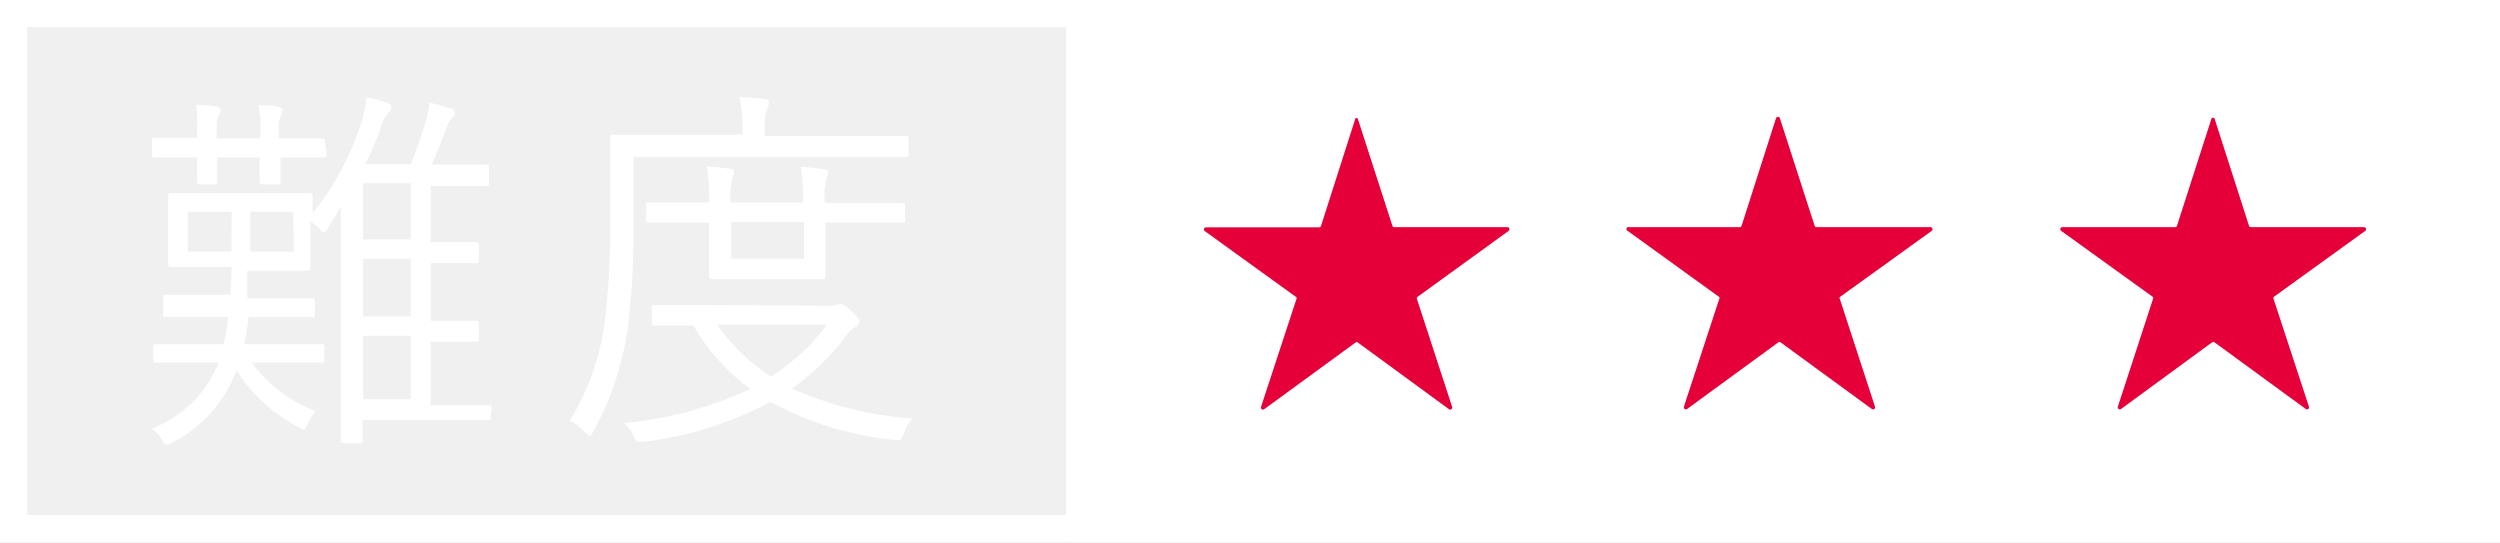
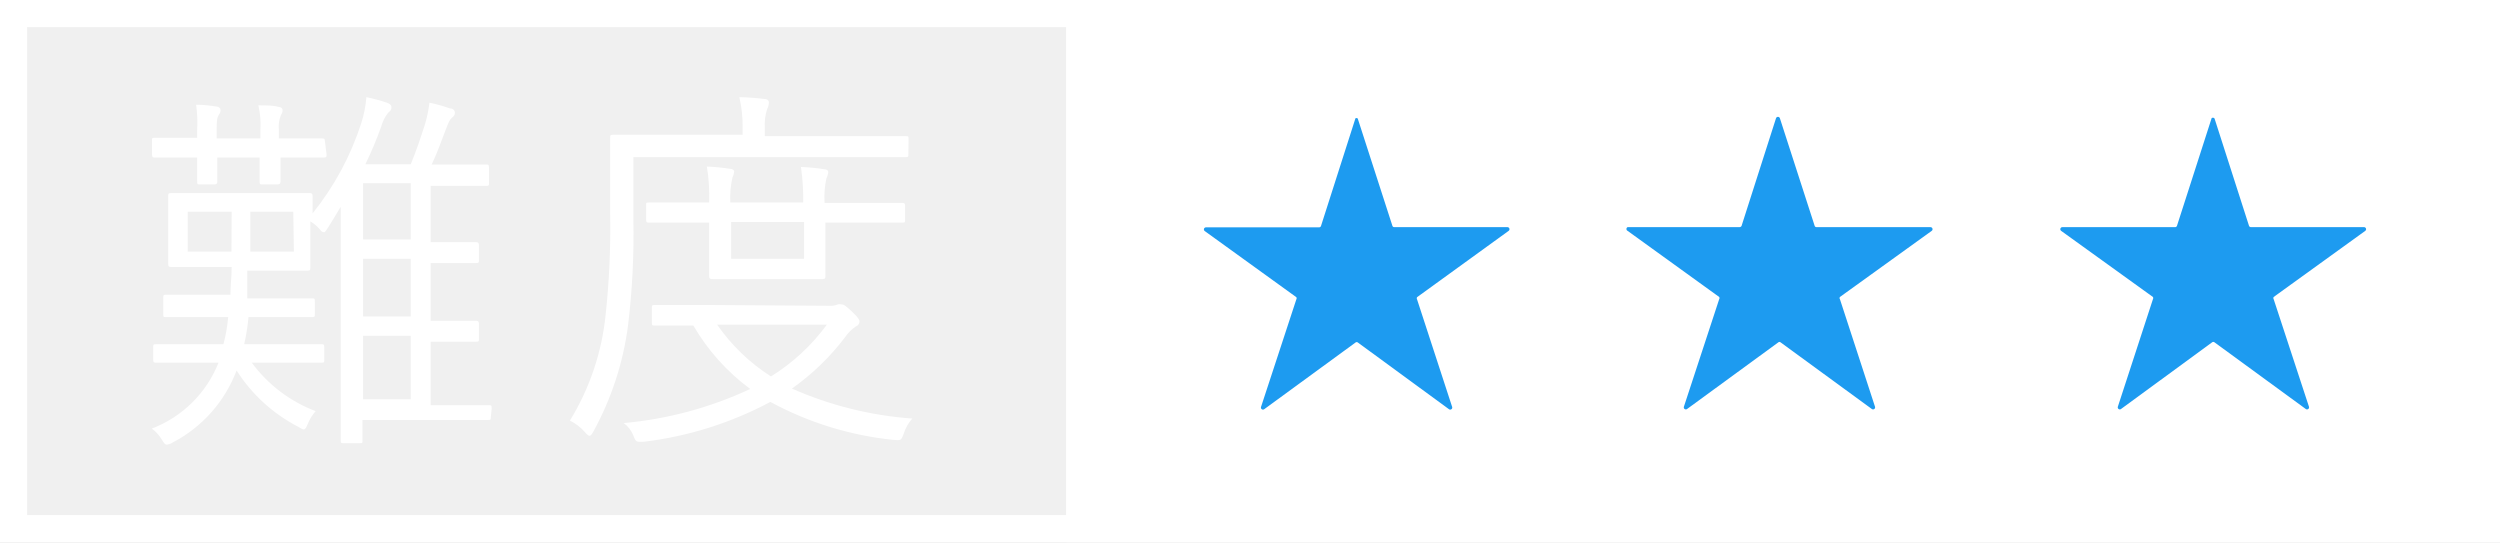
<svg xmlns="http://www.w3.org/2000/svg" viewBox="0 0 121.73 26.4">
  <g id="レイヤー_2" data-name="レイヤー 2">
    <g id="contents">
      <path d="M23.9,20.3c0,.13,0,.15-.13.15s-.59,0-2.12,0h-4v1c0,.12,0,.13-.15.13h-.74c-.15,0-.17,0-.17-.13s0-.6,0-2.23v-6.8c0-.68,0-1.55,0-2.35-.21.35-.41.69-.61,1s-.17.23-.24.23-.11-.06-.22-.19a1.73,1.73,0,0,0-.41-.33v1.07c0,.81,0,1.07,0,1.18s0,.15-.15.15-.59,0-2.07,0h-.85c0,.48,0,.91,0,1.35h1c1.55,0,2,0,2.14,0s.15,0,.15.15v.61c0,.13,0,.15-.15.15s-.59,0-2.14,0H12.1a9.9,9.9,0,0,1-.21,1.32h1.48c1.63,0,2.18,0,2.28,0s.14,0,.14.15v.61c0,.12,0,.14-.14.14s-.65,0-2.28,0H12.26a6.91,6.91,0,0,0,3.11,2.36,2.1,2.1,0,0,0-.37.59c-.09.21-.13.3-.21.3s-.14-.06-.27-.13a7.8,7.8,0,0,1-3-2.74,6.57,6.57,0,0,1-3.1,3.5.69.69,0,0,1-.3.11c-.09,0-.14-.08-.25-.26a1.74,1.74,0,0,0-.48-.52,5.67,5.67,0,0,0,3.25-3.21H9.88c-1.65,0-2.18,0-2.27,0s-.15,0-.15-.14v-.61c0-.13,0-.15.15-.15s.62,0,2.27,0h1a7.8,7.8,0,0,0,.23-1.32h-.89c-1.53,0-2,0-2.13,0s-.14,0-.14-.15V14.5c0-.13,0-.15.14-.15s.6,0,2.13,0h1c0-.42.06-.89.06-1.35h-.85c-1.48,0-2,0-2.09,0s-.15,0-.15-.15,0-.37,0-1.18v-.94c0-.83,0-1.09,0-1.19s0-.14.15-.14.61,0,2.09,0H13c1.5,0,2,0,2.07,0s.15,0,.15.14,0,.3,0,.85A13.72,13.72,0,0,0,17.59,6a5.5,5.5,0,0,0,.25-1.27,9.05,9.05,0,0,1,1,.27c.15.06.22.12.22.21s0,.16-.16.28a1.87,1.87,0,0,0-.34.68A18.2,18.2,0,0,1,17.79,8H20c.28-.68.48-1.29.69-1.94A6.07,6.07,0,0,0,20.91,5a7.19,7.19,0,0,1,1,.28c.17,0,.24.11.24.22s-.05.15-.15.24-.14.16-.31.61c-.24.63-.41,1.11-.67,1.66h.8c1.35,0,1.76,0,1.85,0s.14,0,.14.15v.74c0,.13,0,.15-.14.15s-.5,0-1.85,0h-.85v2.74h.24c1.4,0,1.85,0,1.94,0s.17,0,.17.15v.72c0,.13,0,.15-.17.15s-.54,0-1.94,0h-.24v2.81h.24c1.4,0,1.85,0,1.94,0s.17,0,.17.15v.72c0,.13,0,.15-.17.15s-.54,0-1.94,0h-.24v3.09h.72c1.53,0,2,0,2.12,0s.13,0,.13.17Zm-8-12.8c0,.15,0,.17-.15.17s-.61,0-2.09,0c0,.77,0,1.07,0,1.14s0,.17-.15.17h-.72c-.13,0-.15,0-.15-.17s0-.37,0-1.14H10.58c0,.77,0,1.09,0,1.16s0,.15-.15.15H9.75c-.13,0-.15,0-.15-.15s0-.39,0-1.16c-1.44,0-2,0-2.07,0s-.13,0-.13-.17V6.85c0-.13,0-.14.13-.14s.63,0,2.07,0V6.32A6.08,6.08,0,0,0,9.55,5.1c.42,0,.74.05,1,.09.11,0,.19.09.19.17a.33.33,0,0,1-.08.22c-.09.15-.11.27-.11.74v.42h2.13V6.33a4.12,4.12,0,0,0-.1-1.2c.43,0,.73,0,1,.08.11,0,.18.07.18.16a.38.38,0,0,1-.07.21,1.45,1.45,0,0,0-.11.75v.41c1.48,0,2,0,2.09,0s.15,0,.15.14Zm-4.62,2.81H9.14v1.94h2.13Zm3,0H12.19v1.94h2.12ZM20,8.92H17.68v2.74H20Zm0,3.68H17.68v2.81H20Zm0,3.75H17.68v3.09H20Z" style="fill:#fff" />
      <path d="M44.23,7.5c0,.13,0,.15-.13.15s-.72,0-2.56,0H30.84v3a36.87,36.87,0,0,1-.26,5.2A14.69,14.69,0,0,1,28.9,21c-.08.14-.13.22-.19.22s-.13-.06-.24-.19a2.3,2.3,0,0,0-.72-.55,12.2,12.2,0,0,0,1.74-5.16,39.1,39.1,0,0,0,.22-4.89c0-2.55,0-3.61,0-3.72s0-.15.15-.15.74,0,2.59,0h3.71V6.22A6.17,6.17,0,0,0,36,4.73a11.65,11.65,0,0,1,1.22.09c.15,0,.22.09.22.15a.76.76,0,0,1-.09.35,2.47,2.47,0,0,0-.11.89v.42h4.31c1.84,0,2.45,0,2.56,0s.13,0,.13.15Zm-3.77,7.39a.83.83,0,0,0,.34-.07.3.3,0,0,1,.16,0c.13,0,.22.07.5.33s.39.41.39.5a.25.25,0,0,1-.17.24,1.86,1.86,0,0,0-.51.5,11.74,11.74,0,0,1-2.61,2.53,17.59,17.59,0,0,0,5.86,1.46,2,2,0,0,0-.41.72c-.13.35-.13.35-.5.32a16,16,0,0,1-6-1.85,17.54,17.54,0,0,1-6.16,1.94c-.35,0-.38.05-.51-.3a1.38,1.38,0,0,0-.47-.61,18.47,18.47,0,0,0,6.16-1.66,10.23,10.23,0,0,1-2.77-3.09l-1.87,0c-.13,0-.15,0-.15-.15V15c0-.13,0-.15.15-.15s.68,0,2.49,0Zm3.61-4.19c0,.13,0,.14-.15.14s-.74,0-2.62,0H40.19v.87c0,1.12,0,1.64,0,1.73s0,.15-.14.15-.5,0-1.78,0H36.45c-1.27,0-1.66,0-1.75,0s-.17,0-.17-.15,0-.61,0-1.73v-.87h-.46c-1.68,0-2.37,0-2.46,0s-.15,0-.15-.14V10c0-.13,0-.14.15-.14s.78,0,2.46,0h.46a9,9,0,0,0-.11-1.75,9.84,9.84,0,0,1,1.13.11c.13,0,.2.07.2.13a1,1,0,0,1-.09.31,4.51,4.51,0,0,0-.1,1.2h3.55A10.94,10.94,0,0,0,39,8.13a9.41,9.41,0,0,1,1.13.11c.13,0,.2.07.2.13a.8.8,0,0,1-.09.31,4.33,4.33,0,0,0-.09,1.2H41.3c1.88,0,2.53,0,2.62,0s.15,0,.15.14Zm-9.15,5.11a9.23,9.23,0,0,0,2.62,2.52,9.75,9.75,0,0,0,2.72-2.52Zm4.23-5H35.6V12.6h3.55Z" style="fill:#fff" />
      <rect x="51.91" width="69.82" height="26.4" style="fill:#fff" />
      <path d="M120.41,1.32V25.08H1.32V1.32H120.41M121.73,0H0V26.4H121.73V0Z" style="fill:#fff" />
-       <path d="M66.11,5.77,67.8,11a.09.09,0,0,0,.09.06H73.4a.1.1,0,0,1,.06.18L69,14.47a.11.11,0,0,0,0,.11l1.71,5.24a.1.1,0,0,1-.15.11l-4.44-3.25a.09.09,0,0,0-.12,0l-4.45,3.25a.1.1,0,0,1-.15-.11l1.72-5.24a.1.1,0,0,0,0-.11l-4.46-3.22a.1.1,0,0,1,.06-.18h5.5a.1.1,0,0,0,.1-.06l1.68-5.25A.1.1,0,0,1,66.11,5.77Z" style="fill:#e60039" />
-       <path d="M86.67,5.77,88.36,11a.09.09,0,0,0,.09.06H94a.1.1,0,0,1,.06.18l-4.47,3.22a.09.09,0,0,0,0,.11l1.71,5.24a.1.1,0,0,1-.15.11l-4.45-3.25a.08.08,0,0,0-.11,0l-4.45,3.25a.1.1,0,0,1-.15-.11l1.72-5.24a.1.1,0,0,0,0-.11l-4.46-3.22a.1.1,0,0,1,0-.18H84.7a.11.11,0,0,0,.1-.06l1.68-5.25A.1.1,0,0,1,86.67,5.77Z" style="fill:#e60039" />
-       <path d="M107.83,5.77,109.51,11a.1.1,0,0,0,.1.06h5.5a.1.1,0,0,1,.06.18l-4.46,3.22a.1.1,0,0,0,0,.11l1.72,5.24a.1.1,0,0,1-.15.11l-4.45-3.25a.09.09,0,0,0-.12,0l-4.44,3.25a.1.1,0,0,1-.15-.11l1.71-5.24a.11.11,0,0,0,0-.11l-4.47-3.22a.1.1,0,0,1,.06-.18h5.51A.09.09,0,0,0,106,11l1.69-5.25A.1.1,0,0,1,107.83,5.77Z" style="fill:#e60039" />
+       <path d="M66.11,5.77,67.8,11a.09.09,0,0,0,.09.06H73.4a.1.1,0,0,1,.06.18L69,14.47a.11.11,0,0,0,0,.11l1.71,5.24a.1.1,0,0,1-.15.11l-4.44-3.25a.09.09,0,0,0-.12,0l-4.45,3.25a.1.1,0,0,1-.15-.11l1.72-5.24a.1.1,0,0,0,0-.11l-4.46-3.22a.1.1,0,0,1,.06-.18h5.5a.1.1,0,0,0,.1-.06l1.68-5.25A.1.1,0,0,1,66.11,5.77Z" style="fill:#1D9BF0" />
+       <path d="M86.67,5.77,88.36,11a.09.09,0,0,0,.09.06H94a.1.1,0,0,1,.06.18l-4.47,3.22a.09.09,0,0,0,0,.11l1.71,5.24a.1.1,0,0,1-.15.11l-4.45-3.25a.08.08,0,0,0-.11,0l-4.45,3.25a.1.1,0,0,1-.15-.11l1.72-5.24a.1.1,0,0,0,0-.11l-4.46-3.22a.1.1,0,0,1,0-.18H84.7a.11.11,0,0,0,.1-.06l1.68-5.25A.1.1,0,0,1,86.67,5.77Z" style="fill:#1D9BF0" />
+       <path d="M107.83,5.77,109.51,11a.1.1,0,0,0,.1.06h5.5a.1.1,0,0,1,.06.18l-4.46,3.22a.1.1,0,0,0,0,.11l1.72,5.24a.1.1,0,0,1-.15.11l-4.45-3.25a.09.09,0,0,0-.12,0l-4.44,3.25a.1.1,0,0,1-.15-.11l1.71-5.24a.11.11,0,0,0,0-.11l-4.47-3.22a.1.1,0,0,1,.06-.18h5.51A.09.09,0,0,0,106,11l1.69-5.25A.1.1,0,0,1,107.83,5.77Z" style="fill:#1D9BF0" />
    </g>
  </g>
</svg>
